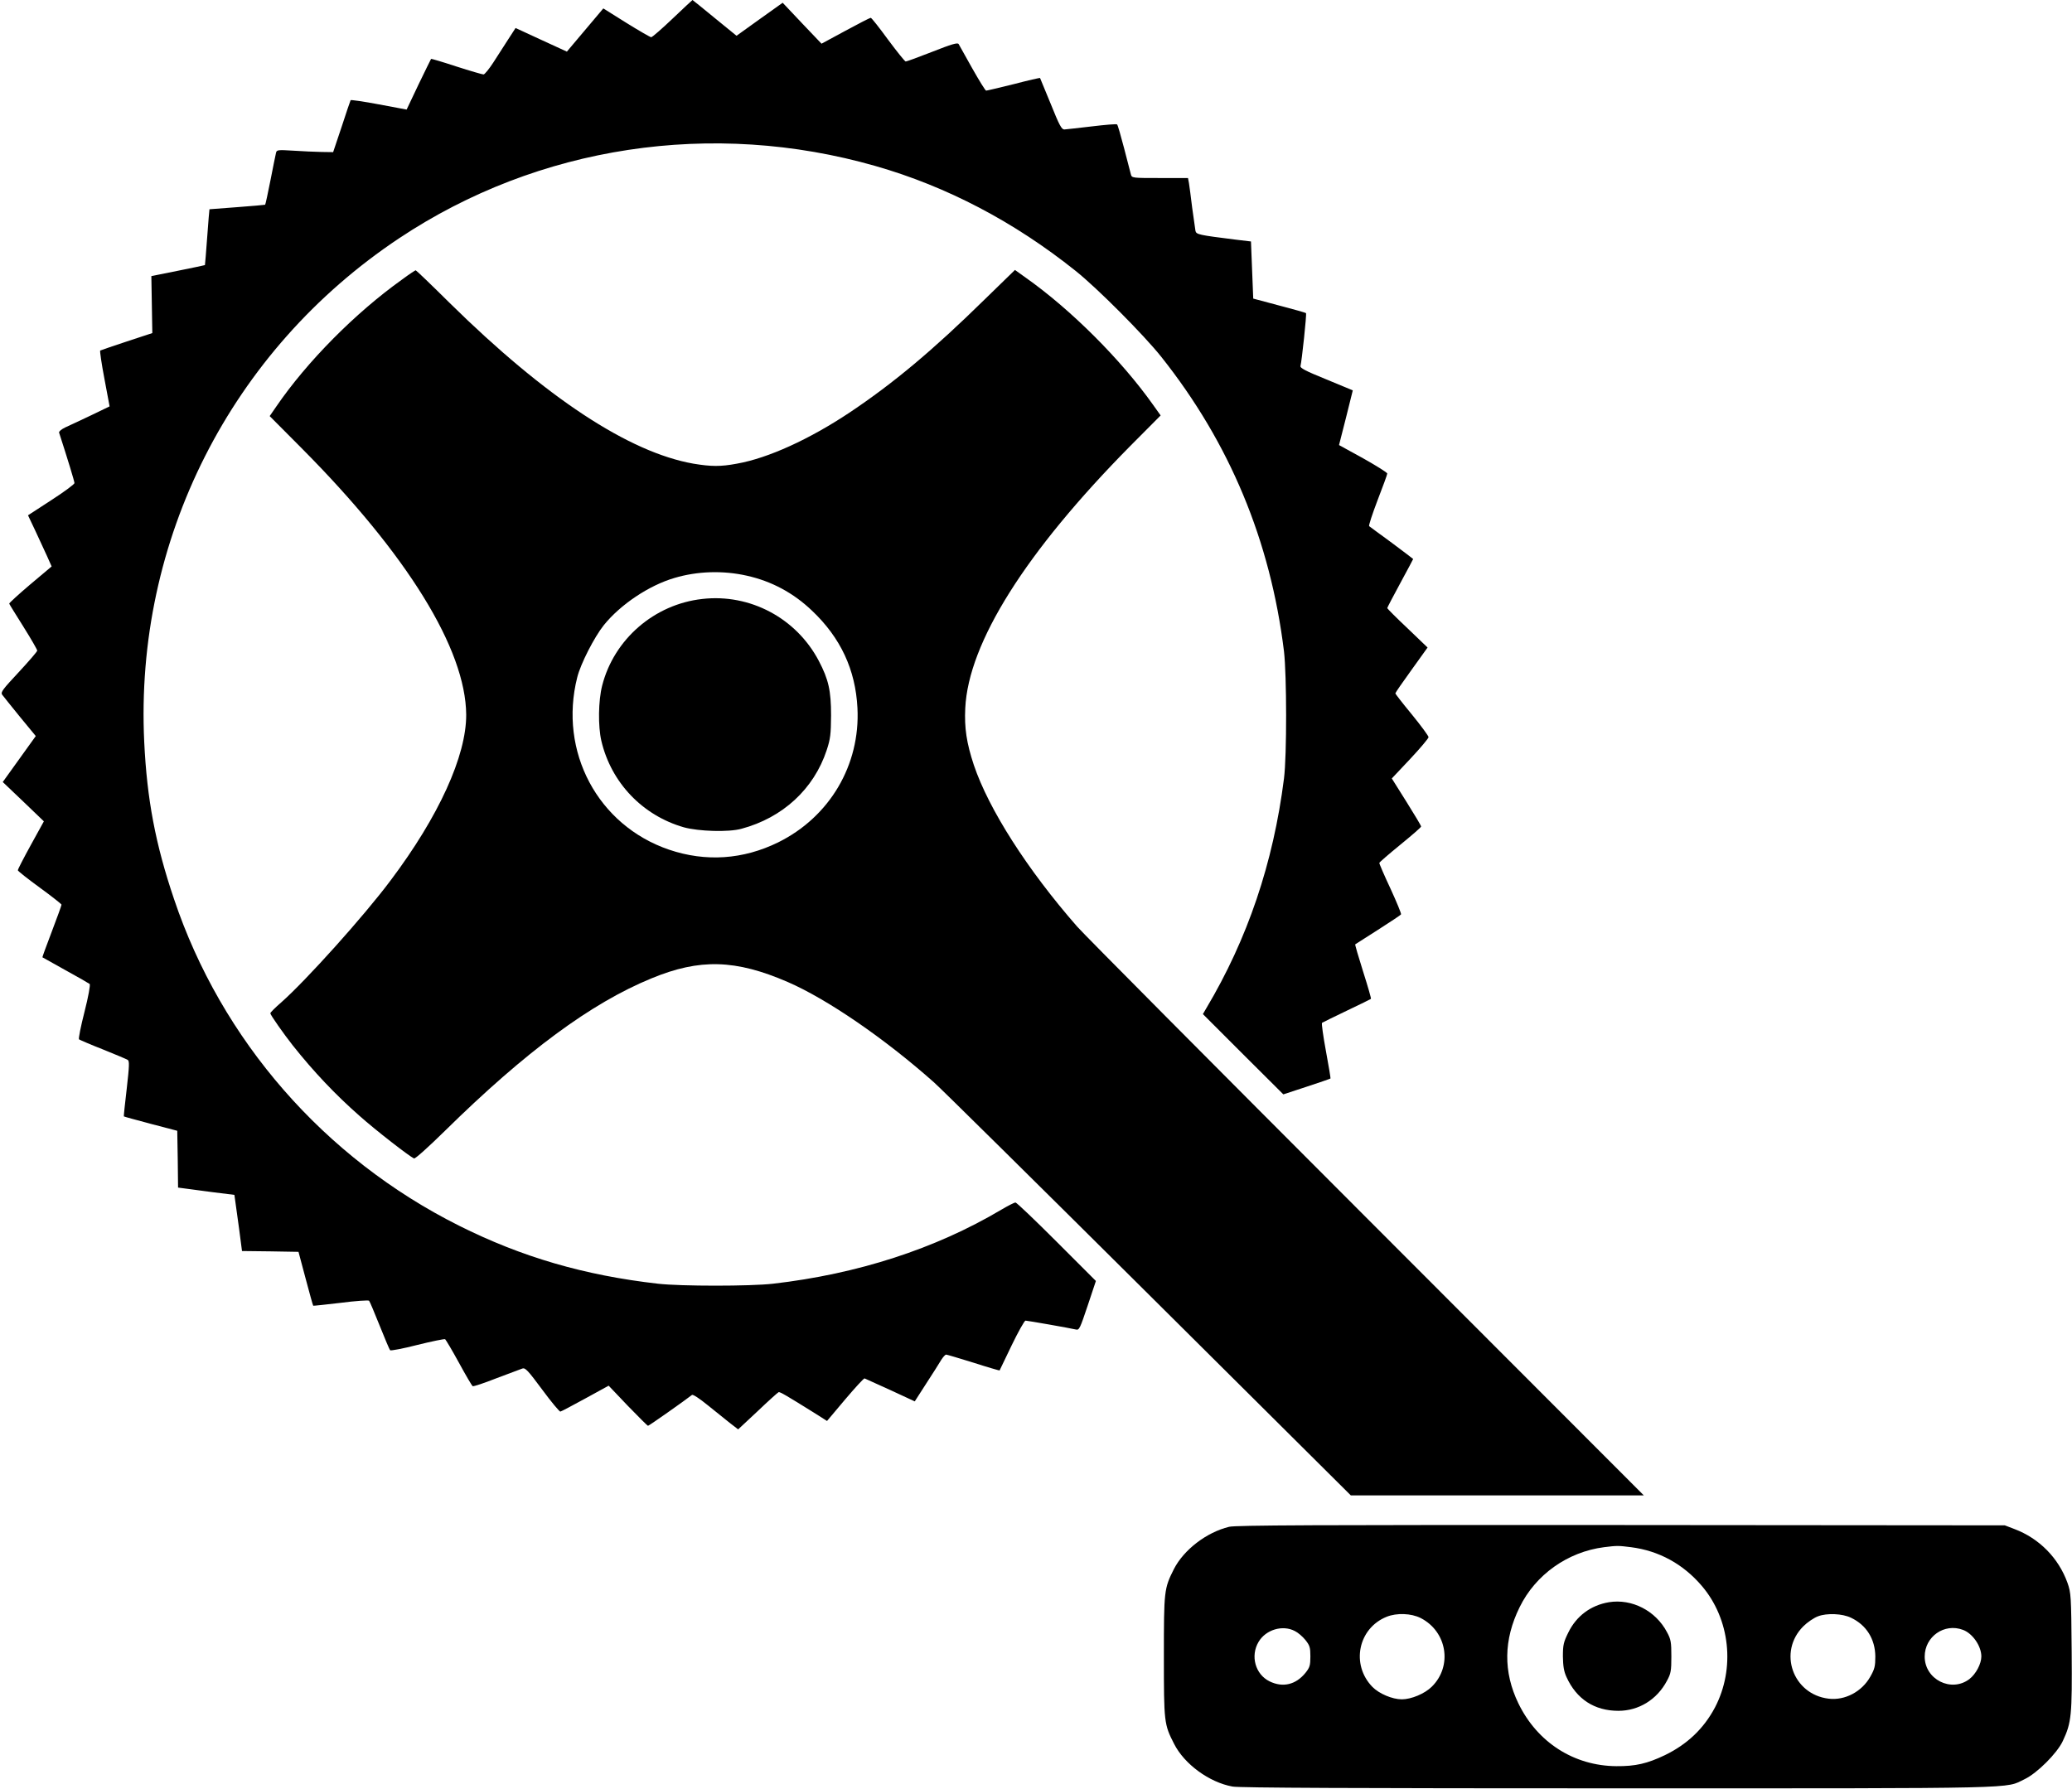
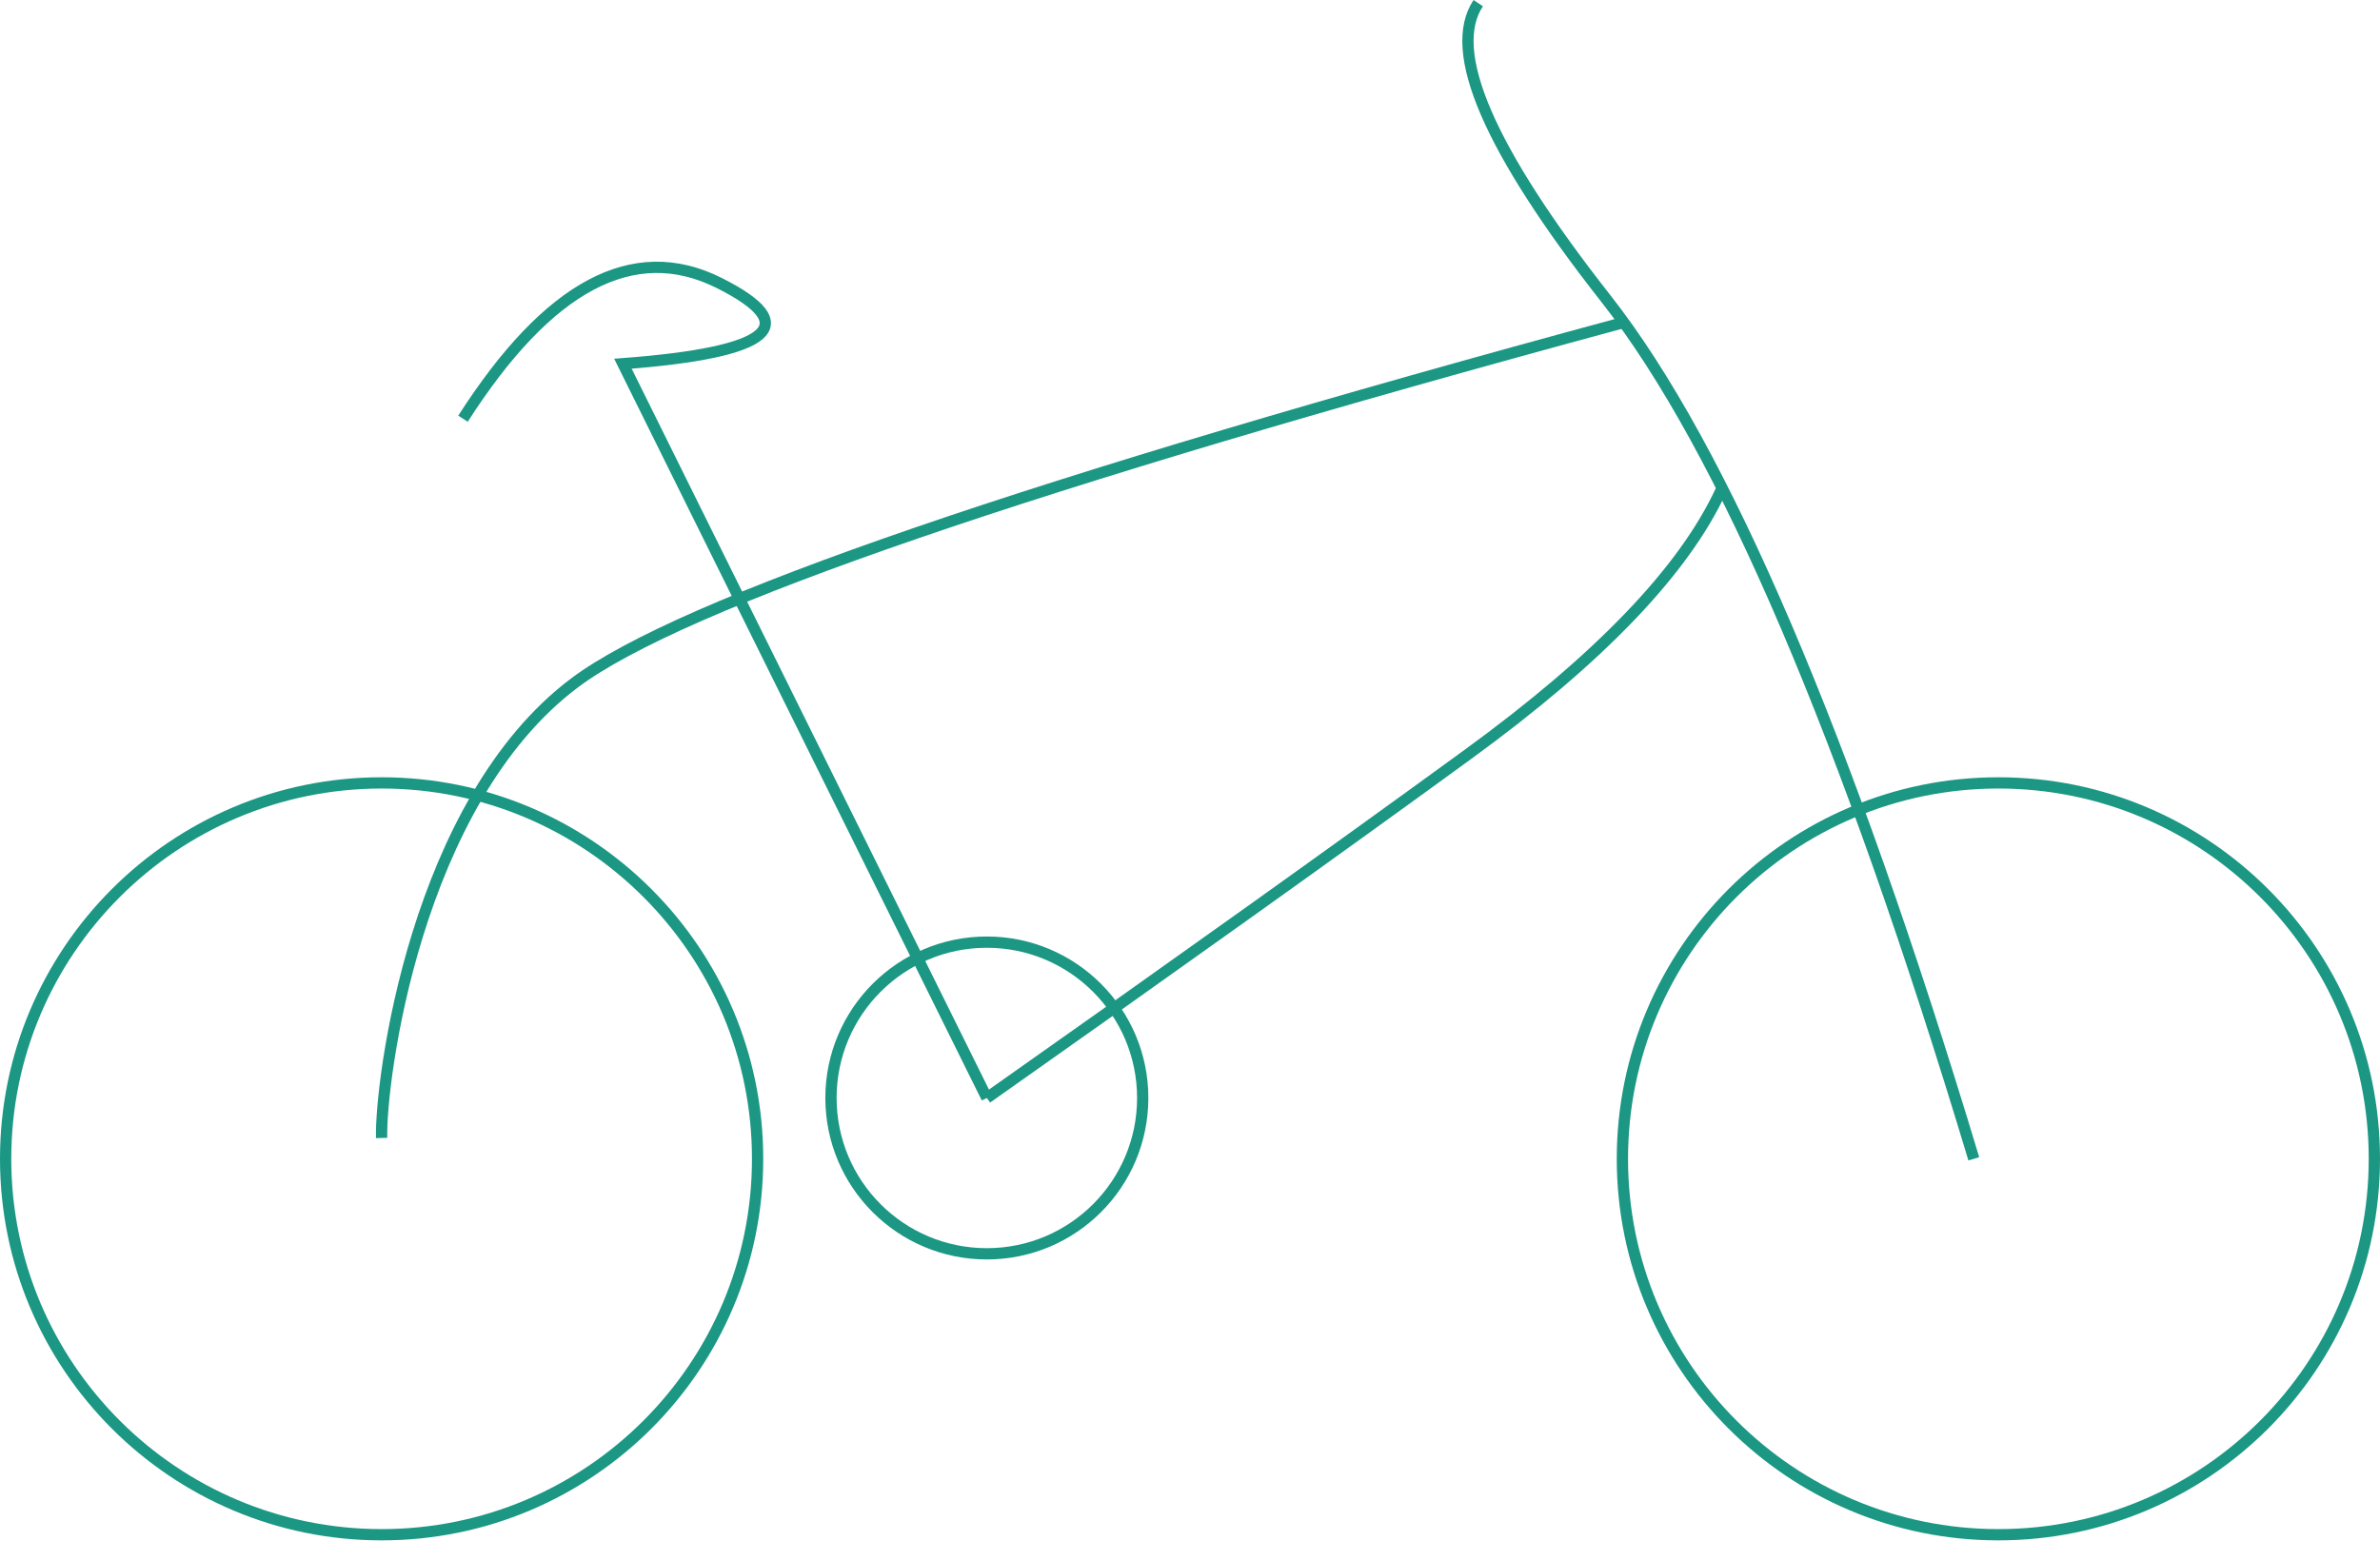
- <svg xmlns="http://www.w3.org/2000/svg" version="1.0" width="1280pt" height="1105pt" viewBox="0 0 1280 1105" preserveAspectRatio="xMidYMid meet">
-   <g transform="translate(0,1105) scale(0.1,-0.1)" fill="#000000" stroke="none">
-     <path d="M4155 10935 c-66 -63 -125 -114 -132 -115 -6 0 -75 40 -154 89 l-142 89 -86 -102 c-47 -56 -98 -116 -113 -134 l-26 -31 -159 73 -158 73 -46 -71 c-25 -39 -67 -104 -92 -143 -26 -40 -53 -73 -60 -73 -7 0 -83 22 -167 49 -85 28 -156 49 -157 47 -1 -1 -36 -72 -77 -157 l-74 -156 -171 32 c-95 18 -173 29 -175 26 -2 -3 -27 -77 -55 -163 l-53 -158 -71 1 c-40 1 -118 4 -175 8 -97 6 -103 5 -107 -14 -3 -11 -18 -87 -34 -168 -16 -82 -31 -150 -33 -152 -1 -1 -79 -8 -173 -15 -93 -7 -171 -13 -171 -13 -1 -1 -7 -78 -14 -172 -7 -93 -13 -171 -14 -173 -2 -1 -77 -17 -167 -35 l-164 -33 3 -176 3 -176 -158 -52 c-87 -29 -161 -54 -164 -56 -3 -2 8 -80 26 -174 l32 -171 -116 -56 c-64 -30 -135 -64 -158 -74 -23 -11 -40 -25 -38 -32 53 -164 95 -301 95 -312 0 -7 -65 -55 -144 -106 l-143 -93 45 -95 c24 -53 57 -124 73 -158 l28 -63 -132 -111 c-73 -62 -131 -115 -130 -119 1 -4 41 -68 88 -143 47 -75 85 -141 85 -147 0 -6 -51 -65 -114 -133 -98 -105 -113 -124 -103 -139 7 -9 56 -71 110 -137 l98 -119 -102 -142 -102 -142 127 -121 127 -122 -81 -147 c-44 -80 -80 -150 -80 -155 0 -5 61 -53 135 -107 74 -54 135 -102 135 -106 0 -5 -27 -79 -60 -166 -33 -86 -59 -158 -58 -159 2 -1 66 -37 143 -80 77 -42 144 -81 149 -85 5 -5 -8 -78 -32 -172 -23 -90 -38 -166 -34 -170 4 -3 70 -32 147 -62 77 -31 146 -60 154 -65 11 -7 10 -36 -6 -177 -11 -93 -19 -170 -18 -172 2 -2 76 -22 166 -46 l164 -43 3 -175 2 -176 38 -5 c20 -3 98 -13 173 -23 l137 -17 5 -36 c3 -20 14 -98 24 -173 l18 -138 174 -2 175 -3 44 -165 c24 -91 45 -166 47 -168 1 -1 78 7 170 18 92 12 171 17 175 13 4 -4 33 -73 65 -153 32 -80 61 -149 65 -153 4 -4 80 10 169 33 89 22 166 38 171 35 4 -3 43 -68 85 -145 42 -77 80 -142 85 -145 5 -3 71 19 147 49 76 29 148 56 160 60 18 6 34 -11 123 -131 56 -76 107 -137 112 -135 6 1 75 38 154 81 l144 79 118 -124 c66 -68 122 -124 125 -124 6 0 229 157 272 191 6 4 46 -22 95 -62 47 -38 109 -88 137 -110 l53 -41 121 113 c66 63 124 115 129 117 8 3 52 -23 217 -126 l82 -52 112 133 c61 72 115 131 120 130 4 -2 76 -34 159 -72 l151 -70 72 112 c40 62 82 127 92 145 11 17 24 32 30 32 5 0 82 -23 169 -50 87 -28 160 -49 161 -48 1 2 35 72 75 156 40 83 79 152 85 152 11 0 269 -45 312 -55 20 -5 25 7 72 147 l51 153 -242 242 c-134 134 -248 243 -255 243 -6 0 -46 -20 -88 -45 -408 -242 -888 -397 -1410 -457 -141 -16 -568 -16 -710 0 -456 52 -843 165 -1230 359 -832 417 -1467 1145 -1760 2018 -115 340 -167 616 -184 970 -60 1246 534 2420 1575 3113 859 572 1935 735 2943 446 440 -126 856 -344 1236 -648 133 -106 420 -394 529 -531 422 -531 674 -1135 758 -1820 17 -146 18 -644 0 -785 -66 -522 -225 -992 -480 -1420 l-21 -36 248 -248 249 -248 143 47 c79 26 146 49 148 51 2 1 -11 78 -28 170 -17 92 -28 171 -24 174 5 3 73 37 153 75 80 38 147 71 149 73 3 1 -19 77 -48 168 -29 92 -51 167 -49 169 2 1 65 42 141 90 75 48 140 91 142 95 3 4 -27 76 -65 159 -39 83 -70 155 -69 159 0 4 58 54 129 112 71 58 129 108 129 113 1 4 -40 72 -90 152 l-91 145 114 121 c62 66 113 127 113 134 0 8 -46 70 -102 139 -57 69 -103 128 -103 132 0 4 45 69 100 145 l99 138 -124 119 c-69 65 -125 121 -125 125 0 3 36 72 80 153 44 81 80 149 80 150 0 1 -60 46 -132 100 -73 53 -136 100 -140 103 -4 3 20 76 52 160 33 85 60 159 60 165 0 6 -67 48 -149 94 l-149 82 43 169 42 169 -164 68 c-128 52 -163 70 -159 83 8 30 39 321 34 326 -2 3 -77 24 -165 47 l-161 43 -7 176 -7 177 -92 11 c-232 29 -246 32 -251 55 -2 11 -11 75 -20 141 -8 66 -17 135 -20 153 l-6 32 -173 0 c-172 0 -174 0 -180 23 -3 12 -22 85 -42 162 -20 77 -39 143 -43 146 -3 4 -73 -2 -156 -12 -82 -10 -159 -18 -170 -19 -17 0 -31 26 -84 158 -35 86 -65 158 -66 160 -1 2 -75 -15 -163 -38 -89 -22 -165 -40 -170 -40 -5 0 -43 62 -86 138 -42 75 -80 143 -84 150 -7 10 -44 -1 -163 -48 -84 -33 -158 -60 -164 -60 -5 0 -54 61 -109 135 -54 74 -102 135 -107 135 -5 0 -75 -36 -156 -80 l-148 -80 -120 126 -120 127 -143 -102 -142 -102 -135 110 c-74 61 -136 111 -137 111 -2 -1 -57 -52 -123 -115z" />
-     <path d="M2484 9323 c-290 -207 -588 -508 -778 -786 l-40 -58 196 -197 c655 -659 1015 -1243 1018 -1648 1 -254 -169 -628 -467 -1024 -165 -221 -524 -620 -676 -754 -37 -32 -67 -62 -67 -67 0 -10 83 -128 139 -199 128 -161 260 -301 411 -434 101 -90 311 -253 338 -264 8 -2 87 69 190 170 499 491 904 790 1277 943 298 123 519 117 842 -23 244 -106 598 -349 903 -620 47 -42 645 -633 1330 -1314 l1245 -1238 905 0 905 0 -1716 1718 c-943 944 -1747 1753 -1785 1797 -308 352 -546 725 -638 998 -45 136 -59 229 -53 351 19 404 373 966 1019 1620 l188 189 -47 66 c-197 278 -507 588 -786 785 l-67 48 -189 -184 c-319 -313 -562 -516 -831 -696 -249 -166 -505 -283 -698 -317 -101 -19 -160 -18 -268 0 -399 70 -913 409 -1505 992 -113 112 -208 203 -211 203 -3 0 -41 -25 -84 -57z m2129 -1830 c153 -34 288 -106 404 -217 176 -167 268 -364 280 -601 18 -352 -172 -673 -490 -830 -216 -106 -447 -122 -674 -45 -440 150 -683 606 -567 1065 21 84 105 248 164 322 102 127 279 246 437 292 141 42 299 47 446 14z" />
-     <path d="M4338 7349 c-296 -33 -545 -249 -618 -535 -24 -94 -26 -251 -5 -342 61 -259 255 -461 510 -534 91 -25 276 -31 355 -9 255 68 448 246 527 486 23 70 26 97 27 215 0 151 -15 221 -76 337 -139 264 -425 416 -720 382z" />
-     <path d="M7593 1616 c-140 -34 -280 -142 -341 -261 -61 -121 -62 -133 -62 -540 0 -407 1 -419 63 -540 63 -125 217 -238 361 -264 42 -8 769 -11 2385 -11 2542 0 2383 -3 2509 57 77 37 200 160 235 235 54 115 58 158 55 552 -3 348 -4 363 -26 426 -55 153 -174 274 -327 332 l-60 23 -2370 2 c-1888 1 -2381 -1 -2422 -11z m2483 -126 c172 -22 322 -104 437 -239 175 -205 208 -510 81 -752 -69 -130 -171 -227 -309 -294 -109 -52 -181 -69 -300 -68 -262 2 -488 147 -605 388 -94 194 -92 393 8 595 98 200 296 341 521 370 80 10 88 10 167 0z m-1299 -438 c163 -84 197 -297 68 -424 -43 -43 -127 -78 -185 -78 -59 0 -141 35 -182 77 -134 138 -88 362 88 433 62 25 152 22 211 -8z m2658 2 c95 -45 149 -132 150 -239 0 -60 -4 -78 -31 -125 -52 -93 -157 -148 -257 -136 -222 26 -315 289 -157 447 25 25 66 53 91 62 55 21 151 17 204 -9z m-3436 -82 c19 -9 48 -34 65 -55 27 -34 31 -46 31 -102 0 -56 -4 -68 -30 -101 -60 -74 -140 -93 -222 -53 -88 43 -120 157 -68 244 44 75 148 107 224 67z m4128 7 c59 -22 113 -100 113 -164 0 -46 -34 -109 -74 -140 -112 -85 -276 -2 -276 139 0 124 122 209 237 165z" />
-     <path d="M9939 1150 c-112 -19 -201 -85 -251 -188 -29 -59 -33 -76 -33 -147 1 -60 6 -92 22 -127 62 -137 173 -209 321 -209 126 0 239 70 300 186 24 44 27 61 27 150 0 89 -3 106 -27 150 -70 133 -217 208 -359 185z" />
+ <svg xmlns="http://www.w3.org/2000/svg" xmlns:xlink="http://www.w3.org/1999/xlink" width="88.751mm" height="57.451mm" viewBox="0 0 88.751 57.451" version="1.1" id="svg8">
+   <defs id="defs2">
+     <path id="a1awsRHjJK" d="m 196.49,332.49 c 0,18.42 -14.95,33.36 -33.36,33.36 -18.41,0 -33.36,-14.94 -33.36,-33.36 0,-18.41 14.95,-33.36 33.36,-33.36 18.41,0 33.36,14.95 33.36,33.36 z" />
+     <path id="a7KOLuLiu" d="m 339.94,332.49 c 0,18.42 -14.95,33.36 -33.36,33.36 -18.42,0 -33.36,-14.94 -33.36,-33.36 0,-18.41 14.94,-33.36 33.36,-33.36 18.41,0 33.36,14.95 33.36,33.36 z" />
+     <path id="f2CTrcp1fL" d="m 260.43,229.93 c -2.84,4.25 0.94,13 11.34,26.24 10.4,13.24 21.28,38.68 32.63,76.32" />
+     <path id="cfQdiWIcQ" d="m 216.83,327.09 -32.29,-65.16 c 13.24,-1 16.07,-3.4 8.51,-7.18 -7.57,-3.78 -15.13,0.24 -22.7,12.06" />
+     <path id="e1MNgeTzBa" d="m 230.66,327.09 c 0,7.64 -6.2,13.83 -13.83,13.83 -7.64,0 -13.83,-6.19 -13.83,-13.83 0,-7.63 6.19,-13.83 13.83,-13.83 7.63,0 13.83,6.2 13.83,13.83 z" />
+     <path id="i1eMw3AfiN" d="m 216.83,327.09 c 16.77,-11.82 31,-21.98 42.68,-30.49 11.69,-8.51 19.17,-16.32 22.45,-23.41" />
+     <path id="bq8521rwB" d="m 163.13,330.64 c -0.13,-4.97 2.97,-29.79 17.15,-40.41 9.46,-7.07 40.44,-17.72 92.94,-31.93" />
+   </defs>
+   <g id="layer1" transform="translate(-77.36591,-65.88525)">
+     <g id="g61" transform="matrix(0.4202809,0,0,0.4202809,23.0362,-30.63319)">
+       <g id="g23">
+         <g id="g21">
+           <use id="use19" xlink:href="#a1awsRHjJK" style="opacity:1;fill-opacity:0;stroke:#1b9784;stroke-width:1;stroke-opacity:1" x="0" y="0" width="100%" height="100%" />
+         </g>
+       </g>
+       <g id="g29">
+         <g id="g27">
+           <use id="use25" xlink:href="#a7KOLuLiu" style="opacity:1;fill-opacity:0;stroke:#1b9784;stroke-width:1;stroke-opacity:1" x="0" y="0" width="100%" height="100%" />
+         </g>
+       </g>
+       <g id="g35">
+         <g id="g33">
+           <use id="use31" xlink:href="#f2CTrcp1fL" style="opacity:1;fill-opacity:0;stroke:#1b9784;stroke-width:1;stroke-opacity:1" x="0" y="0" width="100%" height="100%" />
+         </g>
+       </g>
+       <g id="g41">
+         <g id="g39">
+           <use id="use37" xlink:href="#cfQdiWIcQ" style="opacity:1;fill-opacity:0;stroke:#1b9784;stroke-width:1;stroke-opacity:1" x="0" y="0" width="100%" height="100%" />
+         </g>
+       </g>
+       <g id="g47">
+         <g id="g45">
+           <use id="use43" xlink:href="#e1MNgeTzBa" style="opacity:1;fill-opacity:0;stroke:#1b9784;stroke-width:1;stroke-opacity:1" x="0" y="0" width="100%" height="100%" />
+         </g>
+       </g>
+       <g id="g53">
+         <g id="g51">
+           <use id="use49" xlink:href="#i1eMw3AfiN" style="opacity:1;fill-opacity:0;stroke:#1b9784;stroke-width:1;stroke-opacity:1" x="0" y="0" width="100%" height="100%" />
+         </g>
+       </g>
+       <g id="g59">
+         <g id="g57">
+           <use id="use55" xlink:href="#bq8521rwB" style="opacity:1;fill-opacity:0;stroke:#1b9784;stroke-width:1;stroke-opacity:1" x="0" y="0" width="100%" height="100%" />
+         </g>
+       </g>
+     </g>
  </g>
</svg>
